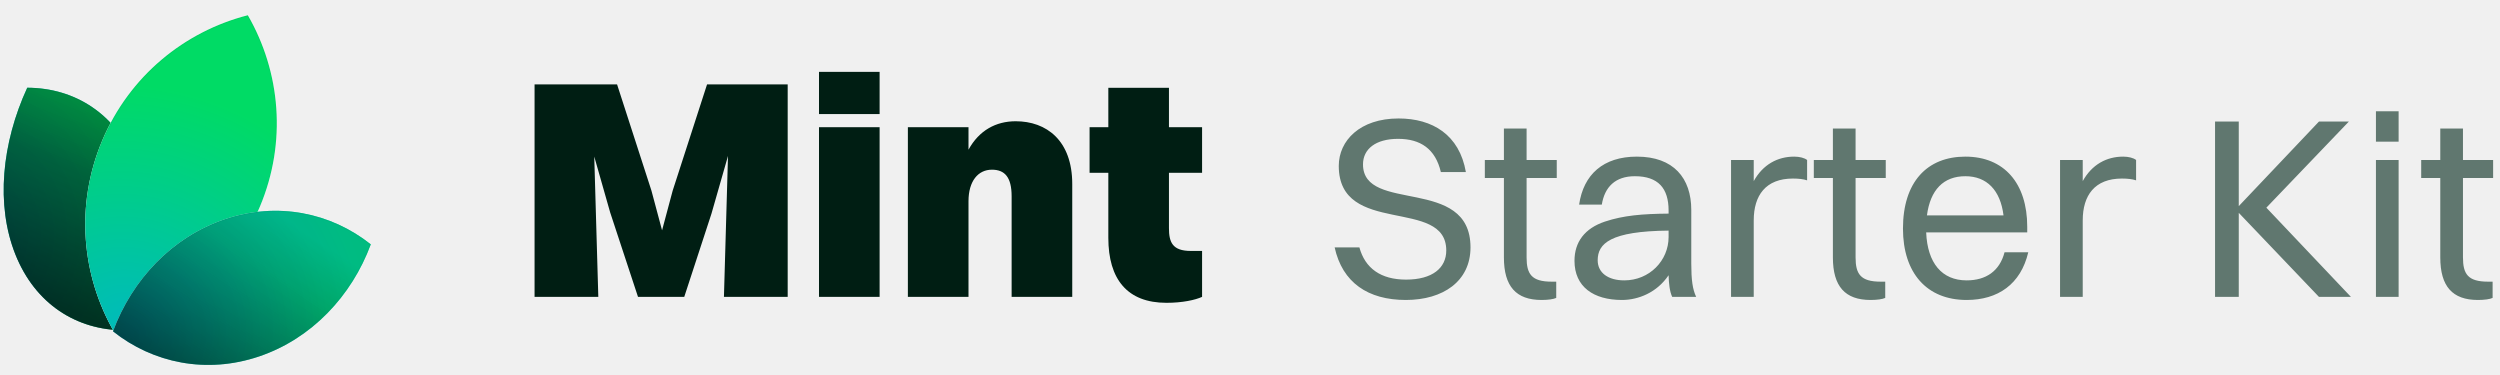
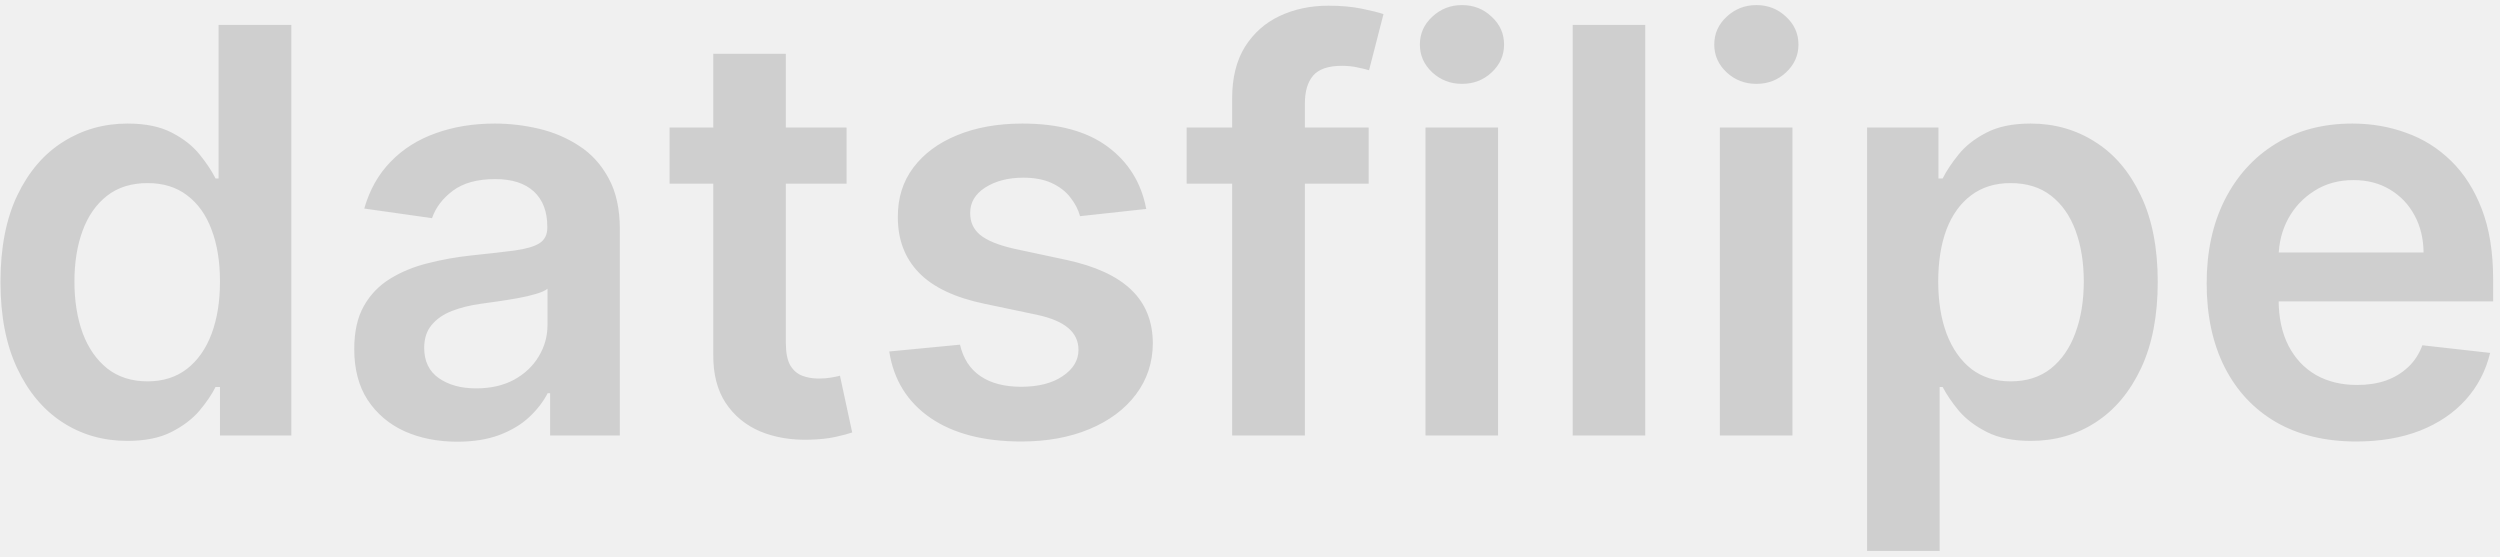
- <svg xmlns="http://www.w3.org/2000/svg" width="160" height="24" viewBox="0 0 160 24" fill="none">
-   <path d="M7.953 21.139C4.896 21.13 2.255 19.458 0.987 16.29C-0.28 13.121 0.109 9.163 1.744 5.615C4.801 5.624 7.442 7.296 8.71 10.465C9.977 13.633 9.588 17.591 7.953 21.139Z" fill="white" />
-   <path d="M7.953 21.139C4.896 21.13 2.255 19.458 0.987 16.29C-0.28 13.121 0.109 9.163 1.744 5.615C4.801 5.624 7.442 7.296 8.71 10.465C9.977 13.633 9.588 17.591 7.953 21.139Z" fill="url(#paint0_radial_115_86)" />
-   <path d="M7.953 21.139C4.896 21.13 2.255 19.458 0.987 16.29C-0.28 13.121 0.109 9.163 1.744 5.615C4.801 5.624 7.442 7.296 8.71 10.465C9.977 13.633 9.588 17.591 7.953 21.139Z" fill="black" fill-opacity="0.5" style="mix-blend-mode:hard-light" />
-   <path d="M7.953 21.139C4.896 21.13 2.255 19.458 0.987 16.29C-0.28 13.121 0.109 9.163 1.744 5.615C4.801 5.624 7.442 7.296 8.71 10.465C9.977 13.633 9.588 17.591 7.953 21.139Z" fill="url(#paint1_linear_115_86)" fill-opacity="0.5" style="mix-blend-mode:hard-light" />
-   <path d="M7.935 21.111C4.897 21.096 2.274 19.431 1.013 16.279C-0.248 13.124 0.136 9.182 1.762 5.643C4.8 5.659 7.423 7.324 8.684 10.476C9.945 13.63 9.561 17.572 7.935 21.111Z" stroke="url(#paint2_linear_115_86)" stroke-opacity="0.05" stroke-width="0.056" />
-   <path d="M7.31 21.257C11.354 20.221 14.884 17.375 16.628 13.236C18.373 9.097 17.945 4.587 15.86 0.976C11.816 2.012 8.287 4.858 6.542 8.998C4.797 13.137 5.225 17.646 7.31 21.257Z" fill="white" />
-   <path d="M7.31 21.257C11.354 20.221 14.884 17.375 16.628 13.236C18.373 9.097 17.945 4.587 15.86 0.976C11.816 2.012 8.287 4.858 6.542 8.998C4.797 13.137 5.225 17.646 7.31 21.257Z" fill="url(#paint3_radial_115_86)" />
-   <path d="M16.602 13.225C14.864 17.349 11.351 20.187 7.324 21.225C5.253 17.624 4.829 13.132 6.568 9.009C8.306 4.885 11.819 2.047 15.846 1.009C17.918 4.61 18.341 9.101 16.602 13.225Z" stroke="url(#paint4_linear_115_86)" stroke-opacity="0.05" stroke-width="0.056" />
-   <path d="M7.234 21.207C9.789 23.237 13.21 23.951 16.577 22.814C19.944 21.677 22.506 18.945 23.73 15.638C21.175 13.608 17.754 12.894 14.387 14.031C11.02 15.168 8.458 17.901 7.234 21.207Z" fill="white" />
-   <path d="M7.234 21.207C9.789 23.237 13.21 23.951 16.577 22.814C19.944 21.677 22.506 18.945 23.73 15.638C21.175 13.608 17.754 12.894 14.387 14.031C11.02 15.168 8.458 17.901 7.234 21.207Z" fill="url(#paint5_radial_115_86)" />
-   <path d="M7.234 21.207C9.789 23.237 13.21 23.951 16.577 22.814C19.944 21.677 22.506 18.945 23.73 15.638C21.175 13.608 17.754 12.894 14.387 14.031C11.02 15.168 8.458 17.901 7.234 21.207Z" fill="black" fill-opacity="0.2" style="mix-blend-mode:hard-light" />
-   <path d="M7.234 21.207C9.789 23.237 13.21 23.951 16.577 22.814C19.944 21.677 22.506 18.945 23.73 15.638C21.175 13.608 17.754 12.894 14.387 14.031C11.02 15.168 8.458 17.901 7.234 21.207Z" fill="url(#paint6_linear_115_86)" fill-opacity="0.5" style="mix-blend-mode:hard-light" />
-   <path d="M16.568 22.787C13.218 23.918 9.814 23.212 7.267 21.198C8.492 17.907 11.044 15.189 14.396 14.058C17.747 12.927 21.15 13.633 23.697 15.648C22.472 18.938 19.92 21.656 16.568 22.787Z" stroke="url(#paint7_linear_115_86)" stroke-opacity="0.05" stroke-width="0.056" />
-   <path d="M34.212 19V5.4H39.492L41.692 12.2L42.372 14.74L43.052 12.2L45.252 5.4H50.412V19H46.332L46.592 9.98L45.532 13.68L43.792 19H40.832L39.052 13.6L38.032 10.02L38.292 19H34.212ZM52.416 7.3V4.6H56.295V7.3H52.416ZM52.416 19V8.14H56.295V19H52.416ZM58.104 19V8.14H61.984V9.58C62.664 8.34 63.744 7.76 65.004 7.76C66.964 7.76 68.624 8.98 68.624 11.78V19H64.744V12.56C64.744 11.34 64.304 10.86 63.484 10.86C62.604 10.86 61.984 11.58 61.984 12.88V19H58.104ZM70.933 15.22V11.06H69.733V8.14H70.933V5.62H74.813V8.14H76.933V11.06H74.813V14.6C74.813 15.5 75.033 16.06 76.213 16.06H76.933V19C76.493 19.2 75.673 19.38 74.653 19.38C72.153 19.38 70.933 17.88 70.933 15.22Z" fill="#001E13" />
-   <path d="M87.232 10.519C87.232 13.687 94.112 11.229 94.112 15.832C94.112 17.994 92.364 19.198 89.971 19.198C87.562 19.198 85.912 18.093 85.417 15.832H87.001C87.364 17.169 88.371 17.895 89.987 17.895C91.671 17.895 92.561 17.152 92.561 16.03C92.561 12.598 85.681 15.155 85.681 10.618C85.681 9.001 87.034 7.582 89.509 7.582C91.671 7.582 93.403 8.621 93.816 11.014H92.215C91.868 9.529 90.912 8.886 89.476 8.886C88.057 8.886 87.232 9.529 87.232 10.519ZM96.25 16.476V11.393H95.029V10.239H96.25V8.226H97.702V10.239H99.632V11.393H97.702V16.476C97.702 17.532 98.015 18.026 99.302 18.026H99.599V19.066C99.434 19.148 99.071 19.198 98.659 19.198C97.025 19.198 96.25 18.323 96.25 16.476ZM102.516 13.093H101.064C101.345 11.162 102.615 10.024 104.76 10.024C107.103 10.024 108.242 11.393 108.242 13.44V16.888C108.242 17.895 108.324 18.521 108.555 19H107.021C106.856 18.654 106.806 18.142 106.79 17.614C106.047 18.72 104.859 19.198 103.803 19.198C101.988 19.198 100.767 18.357 100.767 16.69C100.767 15.486 101.427 14.611 102.714 14.182C103.902 13.786 105.107 13.687 106.79 13.671V13.473C106.79 12.053 106.13 11.278 104.628 11.278C103.374 11.278 102.698 11.971 102.516 13.093ZM102.252 16.657C102.252 17.465 102.929 17.944 103.952 17.944C105.569 17.944 106.79 16.674 106.79 15.172V14.759C103.061 14.793 102.252 15.585 102.252 16.657ZM110.787 19V10.239H112.239V11.591C112.833 10.519 113.774 10.024 114.83 10.024C115.176 10.024 115.49 10.107 115.655 10.239V11.542C115.407 11.46 115.094 11.427 114.747 11.427C112.998 11.427 112.239 12.515 112.239 14.1V19H110.787ZM117.305 16.476V11.393H116.084V10.239H117.305V8.226H118.757V10.239H120.688V11.393H118.757V16.476C118.757 17.532 119.071 18.026 120.358 18.026H120.655V19.066C120.49 19.148 120.127 19.198 119.714 19.198C118.081 19.198 117.305 18.323 117.305 16.476ZM129.809 16.145C129.33 18.192 127.862 19.198 125.865 19.198C123.324 19.198 121.79 17.482 121.79 14.627C121.79 11.658 123.324 10.024 125.783 10.024C128.258 10.024 129.743 11.723 129.743 14.512V14.875H123.275C123.357 16.838 124.281 17.944 125.865 17.944C127.103 17.944 127.977 17.35 128.291 16.145H129.809ZM125.783 11.278C124.38 11.278 123.539 12.152 123.324 13.786H128.225C128.027 12.169 127.152 11.278 125.783 11.278ZM131.843 19V10.239H133.295V11.591C133.889 10.519 134.829 10.024 135.885 10.024C136.232 10.024 136.545 10.107 136.71 10.239V11.542C136.463 11.46 136.149 11.427 135.803 11.427C134.054 11.427 133.295 12.515 133.295 14.1V19H131.843ZM141.763 19V7.78H143.281V13.192L148.413 7.78H150.327L145.047 13.291L150.459 19H148.413L143.281 13.621V19H141.763ZM152.06 9.067V7.12H153.512V9.067H152.06ZM152.06 19V10.239H153.512V19H152.06ZM156.178 16.476V11.393H154.957V10.239H156.178V8.226H157.63V10.239H159.56V11.393H157.63V16.476C157.63 17.532 157.943 18.026 159.23 18.026H159.527V19.066C159.362 19.148 158.999 19.198 158.587 19.198C156.953 19.198 156.178 18.323 156.178 16.476Z" fill="#002719" fill-opacity="0.6" />
-   <defs>
-     <radialGradient id="paint0_radial_115_86" cx="0" cy="0" r="1" gradientUnits="userSpaceOnUse" gradientTransform="translate(-3.00503 15.023) rotate(-10.029) scale(17.9572 17.784)">
-       <stop stop-color="#00B0BB" />
-       <stop offset="1" stop-color="#00DB65" />
-     </radialGradient>
-     <linearGradient id="paint1_linear_115_86" x1="7.39" y1="4.813" x2="1.63" y2="18.689" gradientUnits="userSpaceOnUse">
-       <stop stop-color="#18E299" />
-       <stop offset="1" />
-     </linearGradient>
-     <linearGradient id="paint2_linear_115_86" x1="7.948" y1="8.016" x2="1.761" y2="18.746" gradientUnits="userSpaceOnUse">
-       <stop />
-       <stop offset="1" stop-opacity="0" />
-     </linearGradient>
-     <radialGradient id="paint3_radial_115_86" cx="0" cy="0" r="1" gradientUnits="userSpaceOnUse" gradientTransform="translate(8.11404 20.8822) rotate(-75.7542) scale(21.6246 23.7772)">
-       <stop stop-color="#00BBBB" />
-       <stop offset="0.713" stop-color="#00DB65" />
-     </radialGradient>
-     <linearGradient id="paint4_linear_115_86" x1="7.602" y1="5.871" x2="15.556" y2="16.372" gradientUnits="userSpaceOnUse">
-       <stop />
-       <stop offset="1" stop-opacity="0" />
-     </linearGradient>
-     <radialGradient id="paint5_radial_115_86" cx="0" cy="0" r="1" gradientUnits="userSpaceOnUse" gradientTransform="translate(7.84537 21.5181) rotate(-20.3525) scale(18.5603 17.32)">
-       <stop stop-color="#00B0BB" />
-       <stop offset="1" stop-color="#00DB65" />
-     </radialGradient>
-     <linearGradient id="paint6_linear_115_86" x1="16.808" y1="13.007" x2="10.041" y2="22.994" gradientUnits="userSpaceOnUse">
-       <stop stop-color="#00B1BC" />
-       <stop offset="1" />
-     </linearGradient>
-     <linearGradient id="paint7_linear_115_86" x1="16.808" y1="13.007" x2="14.169" y2="23.841" gradientUnits="userSpaceOnUse">
-       <stop />
-       <stop offset="1" stop-opacity="0" />
-     </linearGradient>
-   </defs>
+ <svg xmlns="http://www.w3.org/2000/svg" width="310" height="69" viewBox="0 0 310 69" fill="none">
+   <path d="M15.793 54.671C12.793 54.671 10.108 53.901 7.739 52.359C5.369 50.818 3.496 48.581 2.121 45.648C0.745 42.715 0.058 39.151 0.058 34.959C0.058 30.716 0.754 27.137 2.146 24.22C3.554 21.287 5.452 19.075 7.838 17.583C10.224 16.075 12.884 15.321 15.818 15.321C18.055 15.321 19.894 15.702 21.336 16.465C22.778 17.21 23.921 18.113 24.766 19.174C25.611 20.218 26.266 21.204 26.73 22.132H27.103V3.091H36.126V54H27.277V47.984H26.73C26.266 48.912 25.595 49.898 24.717 50.943C23.838 51.97 22.678 52.848 21.236 53.577C19.795 54.307 17.98 54.671 15.793 54.671ZM18.303 47.288C20.209 47.288 21.833 46.775 23.175 45.747C24.518 44.703 25.537 43.253 26.233 41.397C26.929 39.541 27.277 37.378 27.277 34.909C27.277 32.44 26.929 30.294 26.233 28.471C25.553 26.648 24.543 25.231 23.2 24.22C21.875 23.209 20.242 22.704 18.303 22.704C16.298 22.704 14.624 23.226 13.282 24.27C11.94 25.314 10.929 26.756 10.249 28.595C9.57 30.435 9.23 32.539 9.23 34.909C9.23 37.295 9.57 39.425 10.249 41.298C10.945 43.154 11.964 44.62 13.307 45.697C14.666 46.758 16.331 47.288 18.303 47.288ZM56.703 54.771C54.283 54.771 52.104 54.34 50.165 53.478C48.243 52.6 46.718 51.307 45.591 49.6C44.481 47.893 43.926 45.789 43.926 43.286C43.926 41.132 44.323 39.35 45.119 37.942C45.914 36.533 47 35.406 48.375 34.561C49.751 33.716 51.3 33.078 53.024 32.647C54.764 32.2 56.562 31.876 58.418 31.678C60.655 31.445 62.47 31.238 63.862 31.056C65.254 30.857 66.265 30.559 66.894 30.161C67.541 29.747 67.864 29.109 67.864 28.247V28.098C67.864 26.225 67.309 24.775 66.198 23.748C65.088 22.72 63.489 22.207 61.401 22.207C59.197 22.207 57.448 22.687 56.156 23.648C54.88 24.61 54.018 25.745 53.571 27.054L45.169 25.861C45.831 23.541 46.925 21.602 48.45 20.044C49.974 18.47 51.839 17.293 54.043 16.514C56.247 15.719 58.683 15.321 61.351 15.321C63.191 15.321 65.022 15.537 66.845 15.967C68.668 16.398 70.333 17.111 71.841 18.105C73.349 19.083 74.559 20.417 75.47 22.107C76.398 23.798 76.862 25.91 76.862 28.446V54H68.212V48.755H67.913C67.367 49.816 66.596 50.81 65.602 51.738C64.624 52.649 63.389 53.387 61.898 53.95C60.423 54.497 58.691 54.771 56.703 54.771ZM59.039 48.158C60.846 48.158 62.412 47.802 63.737 47.09C65.063 46.36 66.082 45.399 66.795 44.206C67.524 43.013 67.889 41.712 67.889 40.303V35.804C67.607 36.036 67.126 36.251 66.447 36.45C65.784 36.649 65.038 36.823 64.21 36.972C63.381 37.121 62.561 37.254 61.749 37.37C60.937 37.486 60.232 37.586 59.636 37.668C58.294 37.851 57.092 38.149 56.031 38.563C54.971 38.977 54.134 39.557 53.521 40.303C52.908 41.032 52.601 41.977 52.601 43.137C52.601 44.794 53.206 46.045 54.416 46.891C55.625 47.736 57.167 48.158 59.039 48.158ZM104.977 15.818V22.778H83.027V15.818H104.977ZM88.446 6.67H97.445V42.516C97.445 43.725 97.627 44.653 97.992 45.3C98.373 45.929 98.87 46.36 99.483 46.592C100.096 46.824 100.776 46.94 101.521 46.94C102.085 46.94 102.599 46.899 103.063 46.816C103.543 46.733 103.908 46.659 104.156 46.592L105.673 53.627C105.192 53.793 104.504 53.975 103.61 54.174C102.731 54.373 101.654 54.489 100.378 54.522C98.124 54.588 96.094 54.249 94.288 53.503C92.481 52.74 91.048 51.564 89.987 49.973C88.943 48.382 88.43 46.394 88.446 44.007V6.67ZM142.133 25.91L133.93 26.805C133.698 25.977 133.292 25.198 132.712 24.469C132.149 23.74 131.386 23.151 130.425 22.704C129.464 22.256 128.287 22.033 126.895 22.033C125.023 22.033 123.448 22.439 122.172 23.251C120.913 24.063 120.291 25.115 120.308 26.408C120.291 27.518 120.697 28.421 121.526 29.117C122.371 29.813 123.763 30.385 125.702 30.832L132.215 32.224C135.828 33.003 138.512 34.238 140.269 35.928C142.042 37.619 142.937 39.831 142.953 42.565C142.937 44.968 142.233 47.09 140.841 48.929C139.465 50.752 137.551 52.177 135.098 53.205C132.646 54.232 129.828 54.746 126.647 54.746C121.973 54.746 118.212 53.768 115.361 51.812C112.511 49.84 110.812 47.098 110.265 43.584L119.04 42.739C119.438 44.463 120.283 45.764 121.576 46.642C122.868 47.52 124.55 47.959 126.622 47.959C128.76 47.959 130.475 47.52 131.767 46.642C133.077 45.764 133.731 44.678 133.731 43.386C133.731 42.292 133.309 41.389 132.463 40.676C131.635 39.964 130.342 39.417 128.586 39.035L122.073 37.668C118.41 36.906 115.701 35.622 113.944 33.815C112.188 31.992 111.318 29.689 111.334 26.905C111.318 24.552 111.956 22.513 113.248 20.79C114.557 19.05 116.372 17.707 118.692 16.763C121.029 15.802 123.722 15.321 126.771 15.321C131.245 15.321 134.767 16.274 137.336 18.18C139.921 20.085 141.52 22.662 142.133 25.91ZM169.713 15.818V22.778H147.142V15.818H169.713ZM152.785 54V12.214C152.785 9.645 153.315 7.507 154.376 5.8C155.453 4.094 156.895 2.817 158.701 1.972C160.507 1.127 162.513 0.705 164.717 0.705C166.274 0.705 167.658 0.829 168.868 1.077C170.078 1.326 170.973 1.55 171.553 1.749L169.763 8.709C169.382 8.593 168.901 8.477 168.321 8.361C167.741 8.228 167.095 8.162 166.382 8.162C164.708 8.162 163.523 8.568 162.827 9.38C162.148 10.175 161.808 11.319 161.808 12.81V54H152.785ZM176.76 54V15.818H185.759V54H176.76ZM181.284 10.399C179.859 10.399 178.633 9.927 177.605 8.982C176.578 8.021 176.064 6.869 176.064 5.527C176.064 4.168 176.578 3.016 177.605 2.072C178.633 1.111 179.859 0.63 181.284 0.63C182.726 0.63 183.953 1.111 184.963 2.072C185.991 3.016 186.505 4.168 186.505 5.527C186.505 6.869 185.991 8.021 184.963 8.982C183.953 9.927 182.726 10.399 181.284 10.399ZM204.011 3.091V54H195.012V3.091H204.011ZM213.264 54V15.818H222.263V54H213.264ZM217.788 10.399C216.363 10.399 215.137 9.927 214.109 8.982C213.082 8.021 212.568 6.869 212.568 5.527C212.568 4.168 213.082 3.016 214.109 2.072C215.137 1.111 216.363 0.63 217.788 0.63C219.23 0.63 220.456 1.111 221.467 2.072C222.495 3.016 223.009 4.168 223.009 5.527C223.009 6.869 222.495 8.021 221.467 8.982C220.456 9.927 219.23 10.399 217.788 10.399ZM231.516 68.318V15.818H240.366V22.132H240.888C241.352 21.204 242.006 20.218 242.851 19.174C243.697 18.113 244.84 17.21 246.282 16.465C247.724 15.702 249.563 15.321 251.8 15.321C254.75 15.321 257.41 16.075 259.78 17.583C262.166 19.075 264.055 21.287 265.447 24.22C266.856 27.137 267.56 30.716 267.56 34.959C267.56 39.151 266.872 42.715 265.497 45.648C264.122 48.581 262.249 50.818 259.879 52.359C257.509 53.901 254.825 54.671 251.825 54.671C249.638 54.671 247.823 54.307 246.381 53.577C244.939 52.848 243.779 51.97 242.901 50.943C242.039 49.898 241.368 48.912 240.888 47.984H240.515V68.318H231.516ZM240.341 34.909C240.341 37.378 240.689 39.541 241.385 41.397C242.097 43.253 243.117 44.703 244.442 45.747C245.785 46.775 247.409 47.288 249.314 47.288C251.303 47.288 252.969 46.758 254.311 45.697C255.653 44.62 256.664 43.154 257.344 41.298C258.04 39.425 258.388 37.295 258.388 34.909C258.388 32.539 258.048 30.435 257.368 28.595C256.689 26.756 255.678 25.314 254.336 24.27C252.993 23.226 251.32 22.704 249.314 22.704C247.392 22.704 245.76 23.209 244.417 24.22C243.075 25.231 242.056 26.648 241.36 28.471C240.68 30.294 240.341 32.44 240.341 34.909ZM292.17 54.746C288.341 54.746 285.035 53.95 282.251 52.359C279.484 50.752 277.354 48.481 275.863 45.548C274.371 42.599 273.626 39.127 273.626 35.133C273.626 31.205 274.371 27.758 275.863 24.792C277.371 21.809 279.475 19.489 282.177 17.832C284.878 16.158 288.051 15.321 291.697 15.321C294.05 15.321 296.271 15.702 298.359 16.465C300.464 17.21 302.32 18.37 303.927 19.945C305.551 21.519 306.827 23.524 307.756 25.96C308.684 28.38 309.148 31.263 309.148 34.611V37.37H277.851V31.305H300.522C300.505 29.581 300.132 28.048 299.403 26.706C298.674 25.347 297.655 24.278 296.346 23.499C295.053 22.72 293.545 22.331 291.822 22.331C289.982 22.331 288.366 22.778 286.974 23.673C285.582 24.552 284.497 25.712 283.718 27.153C282.956 28.579 282.566 30.145 282.55 31.852V37.146C282.55 39.367 282.956 41.273 283.768 42.864C284.58 44.438 285.715 45.648 287.173 46.493C288.631 47.322 290.338 47.736 292.294 47.736C293.603 47.736 294.788 47.553 295.849 47.189C296.909 46.808 297.829 46.253 298.608 45.523C299.387 44.794 299.975 43.891 300.373 42.814L308.775 43.758C308.244 45.979 307.233 47.918 305.742 49.575C304.267 51.216 302.378 52.492 300.074 53.403C297.771 54.298 295.136 54.746 292.17 54.746Z" fill="#161616" fill-opacity="0.15" />
</svg>
